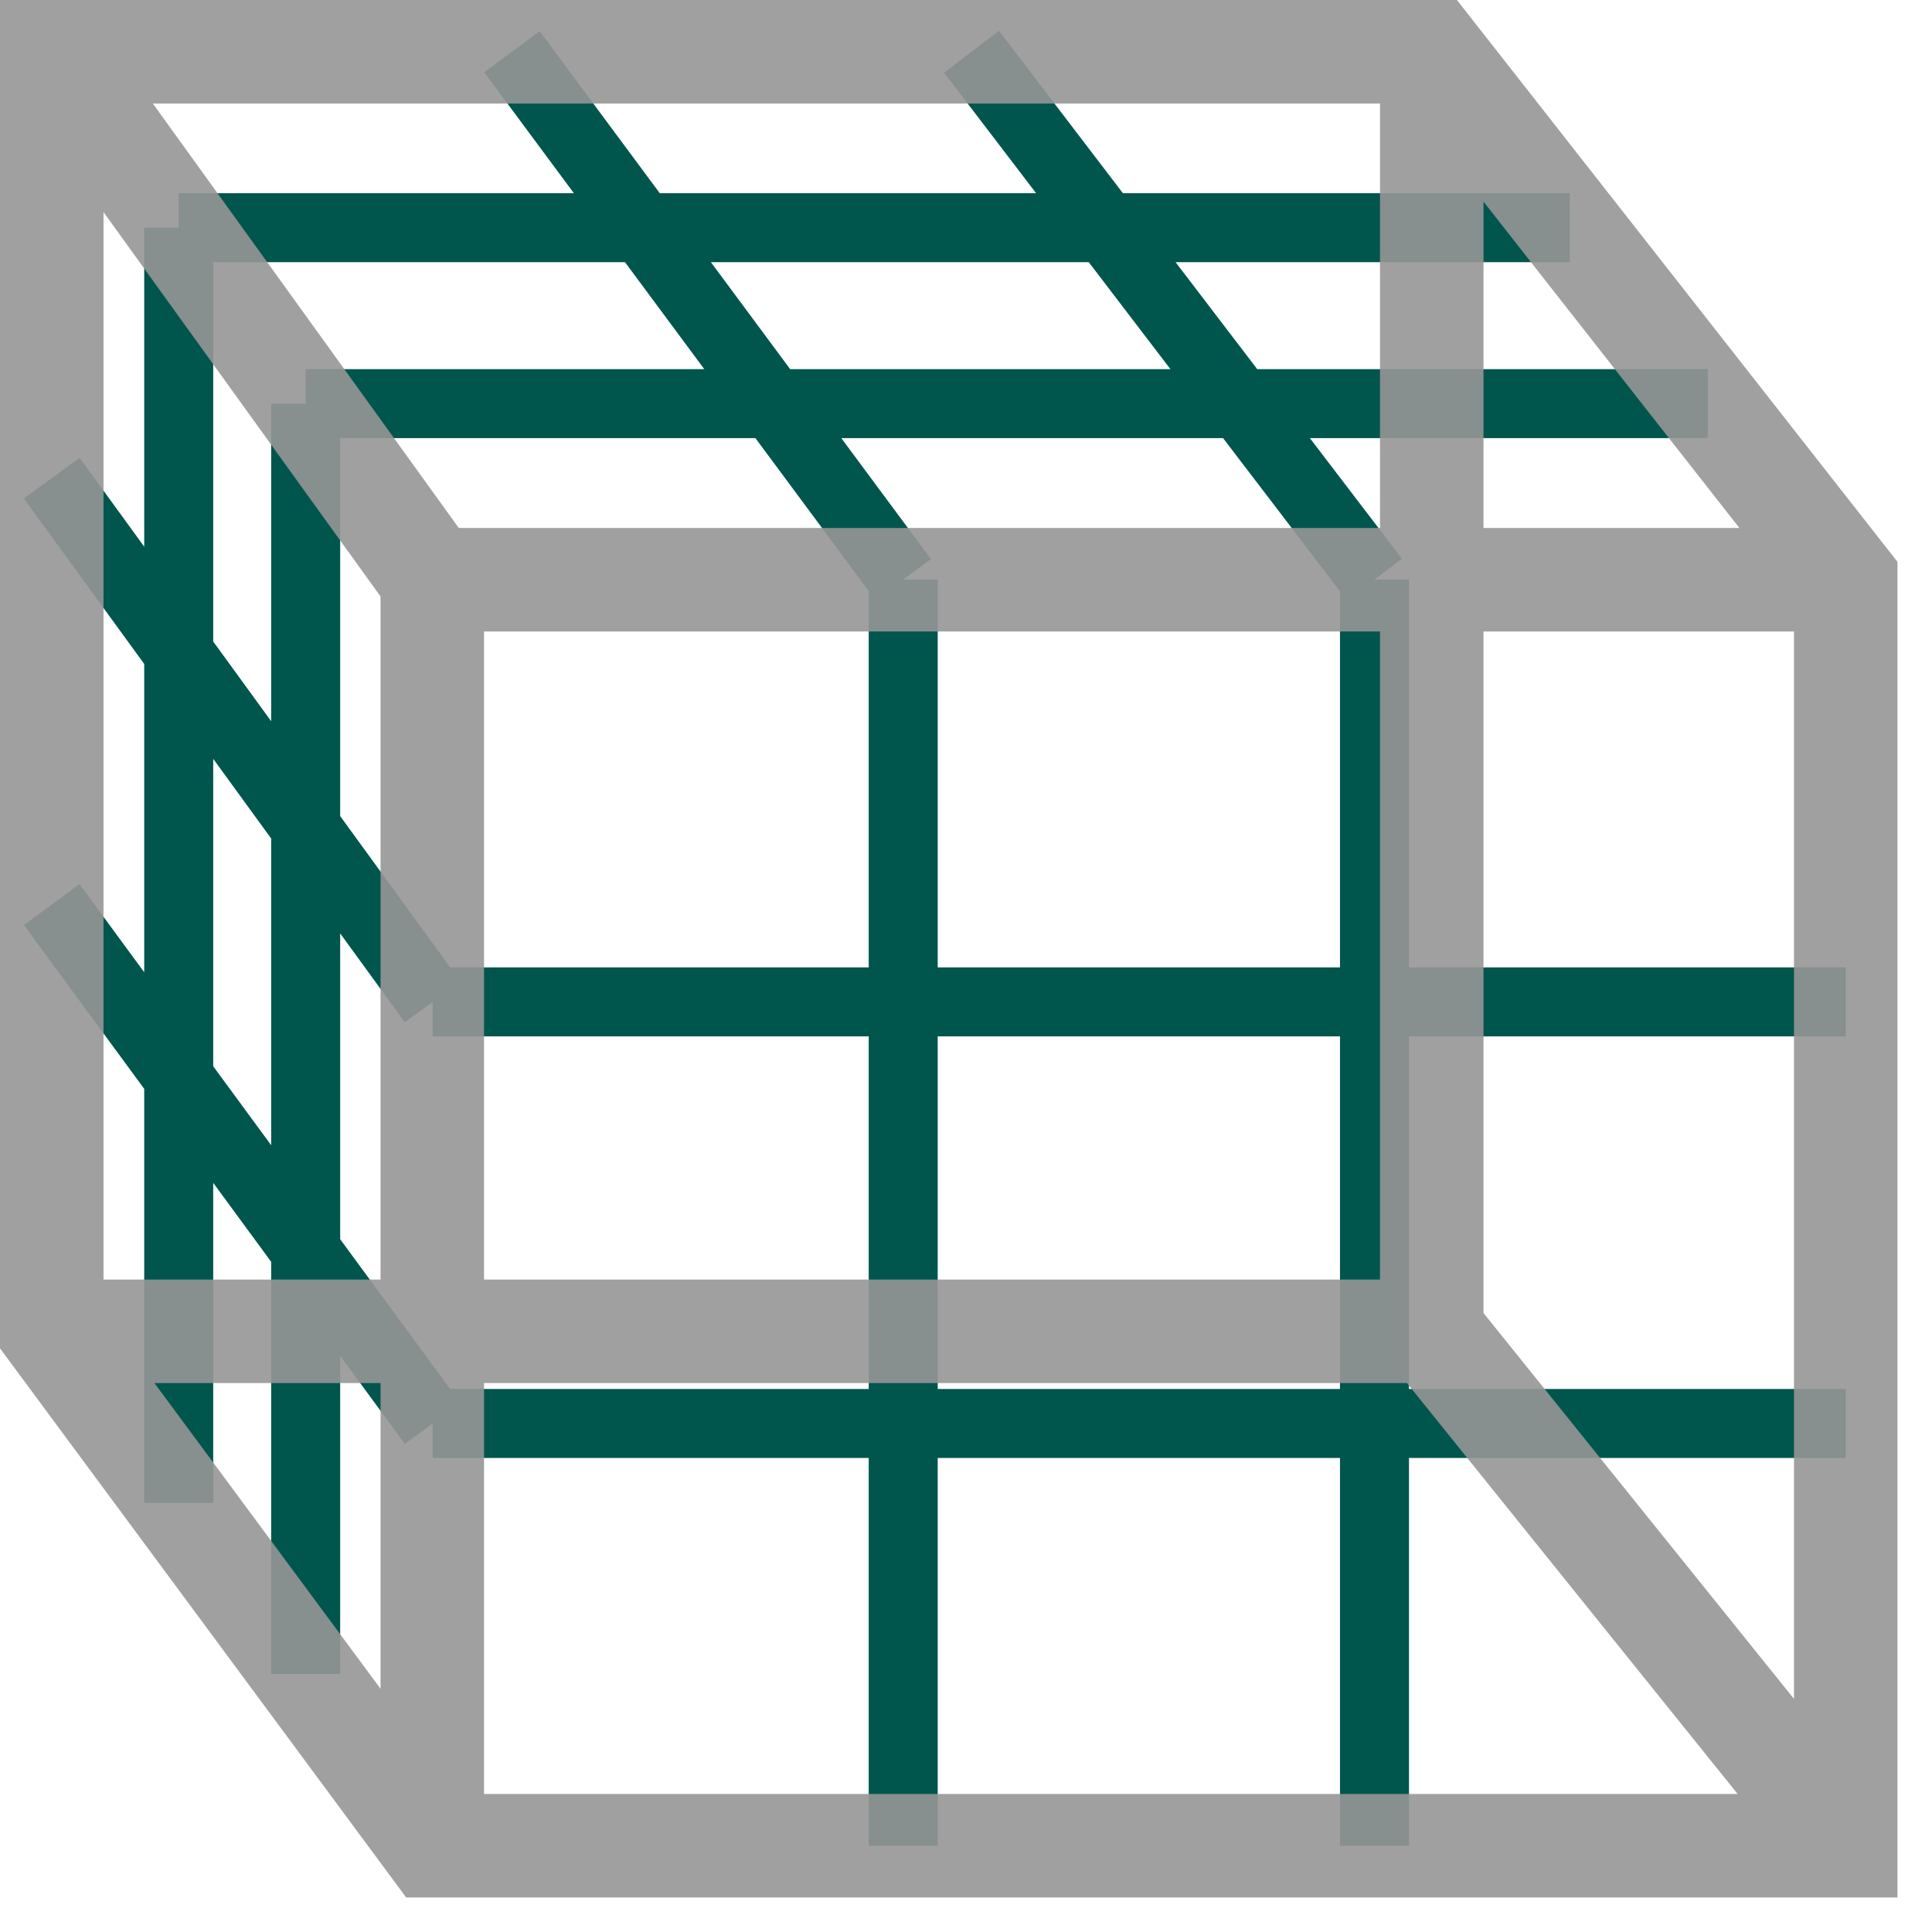
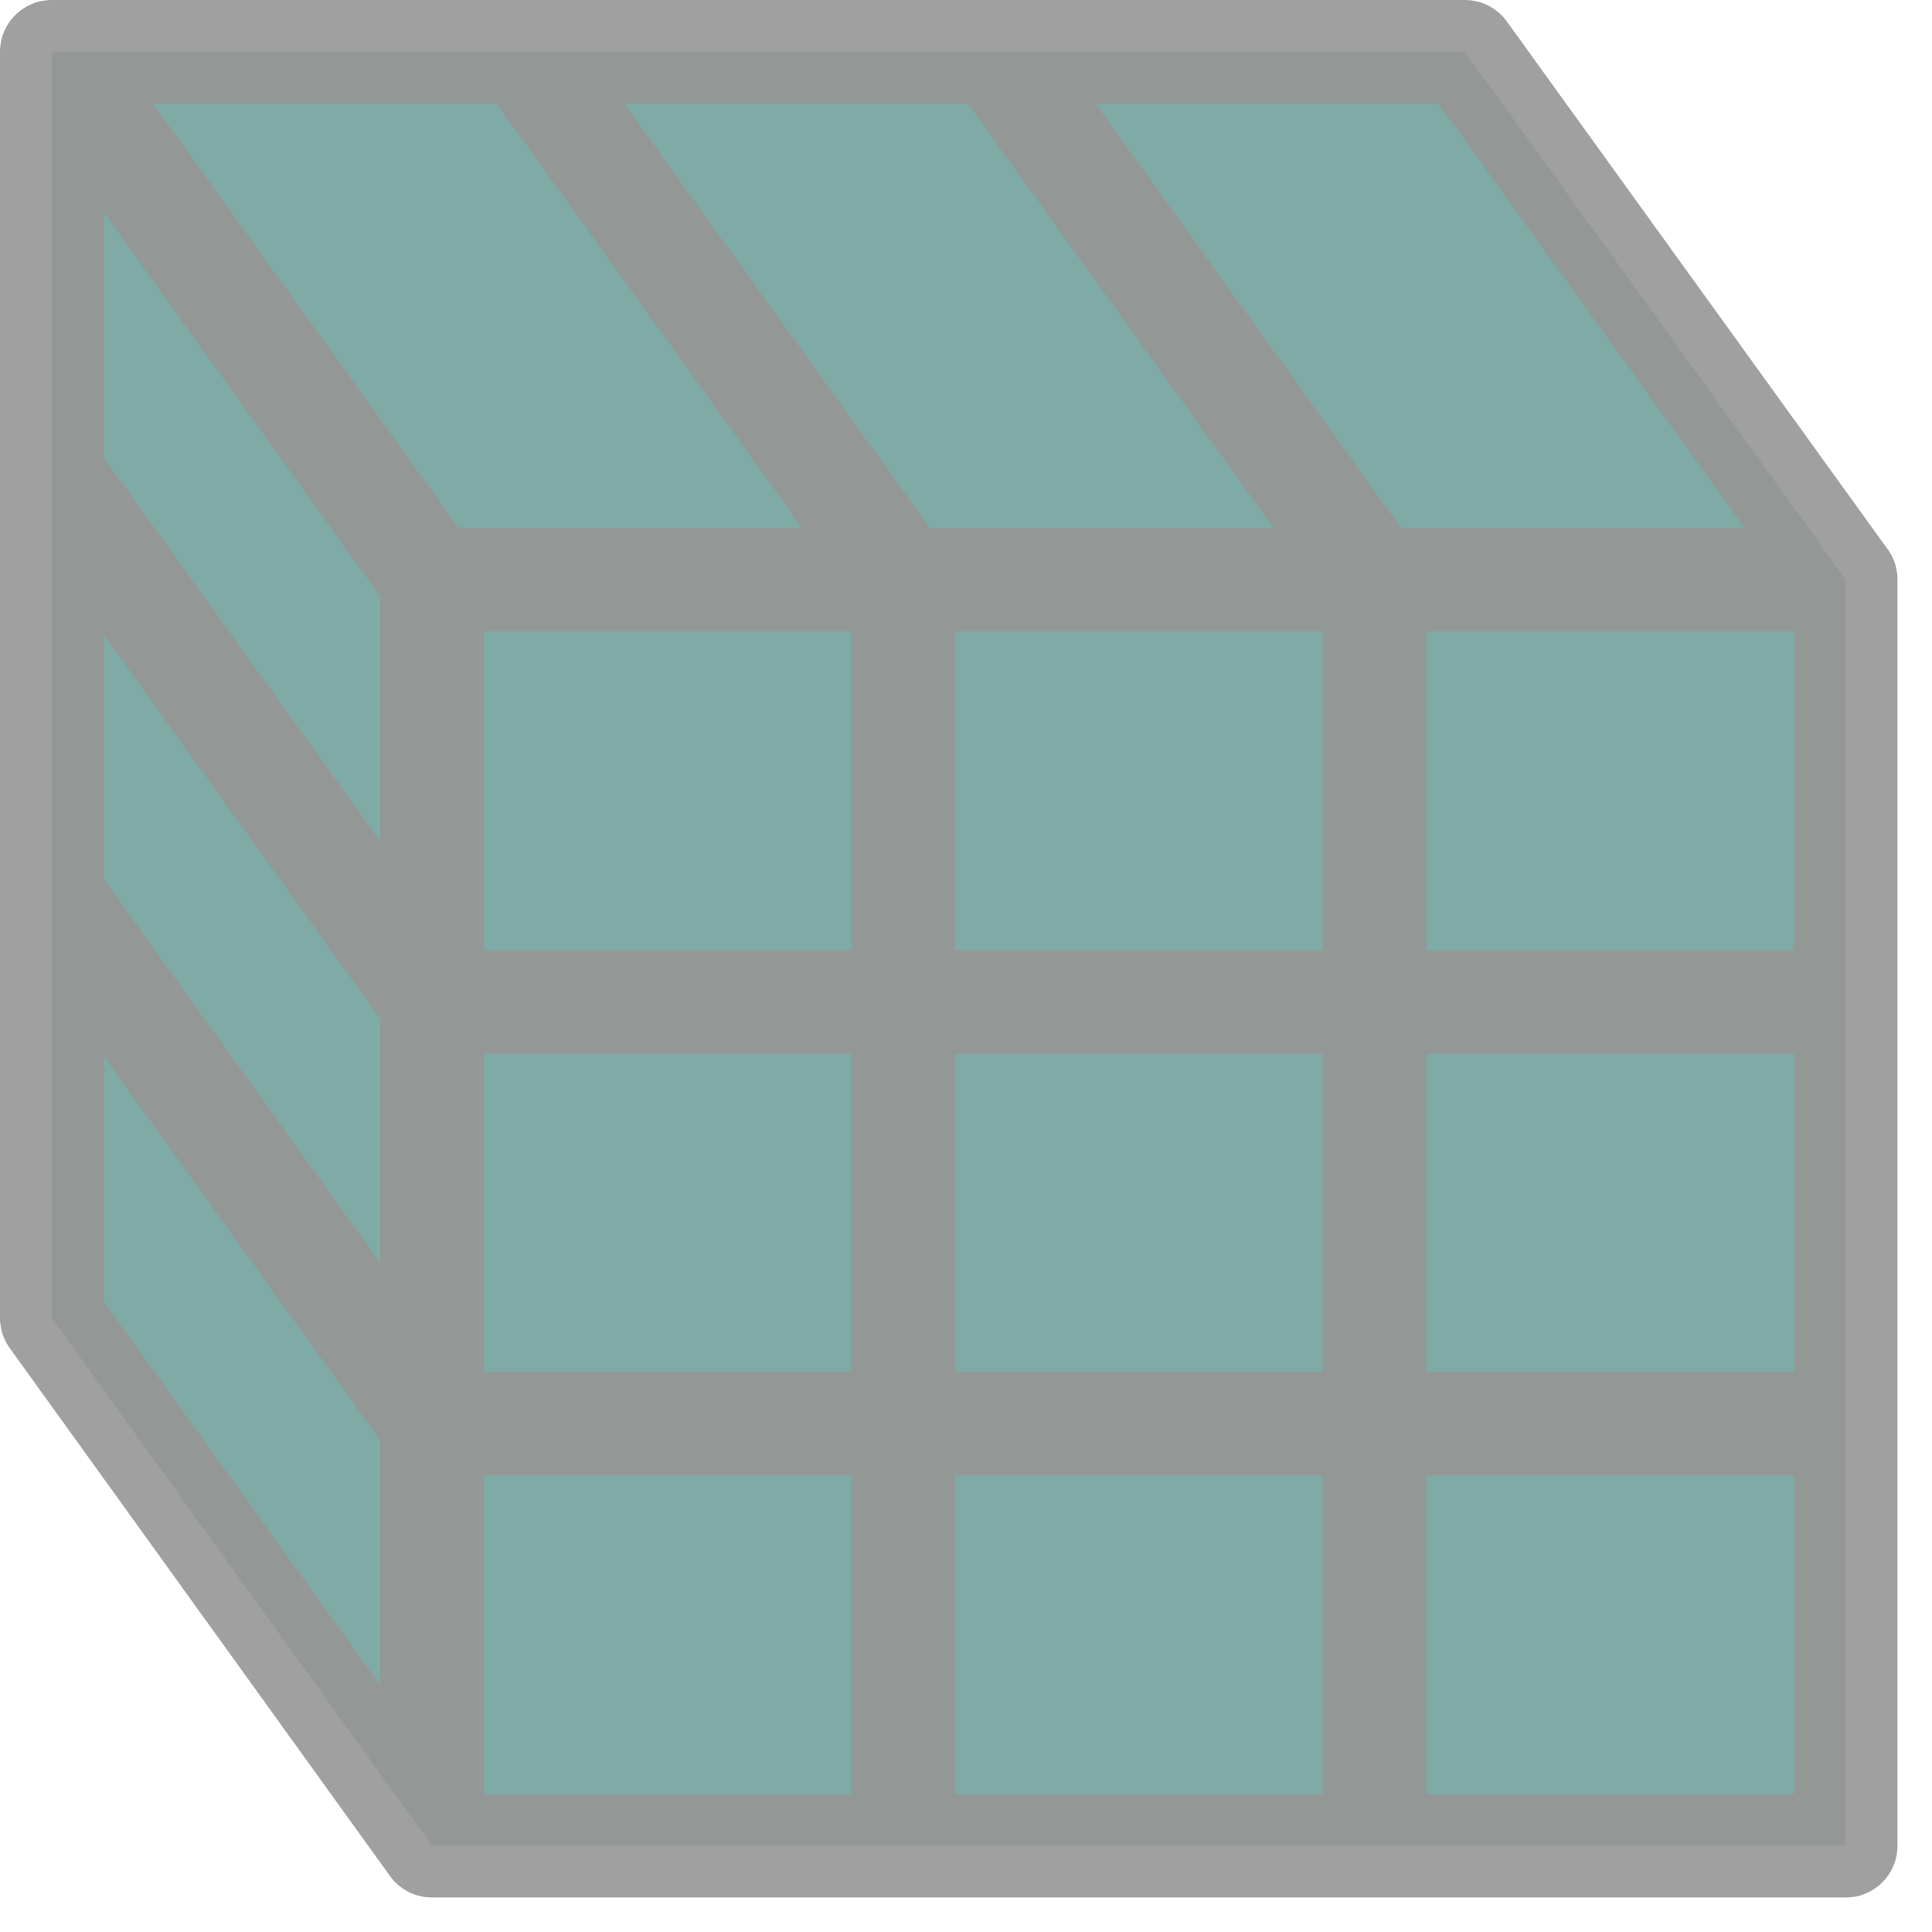
<svg xmlns="http://www.w3.org/2000/svg" width="28" height="28" viewBox="0 0 28 28" fill="none">
-   <path d="M13.09 8.40L13.09 26.75M6.27 14.52L26.75 14.52M19.92 8.40L19.92 26.75M6.27 20.63L26.75 20.63M2.59 3.30L22.75 3.30M7.42 0.75L13.09 8.40M4.43 5.85L24.75 5.85M14.08 0.75L19.92 8.40M2.59 3.30L2.59 21.78M0.75 6.93L6.27 14.52M4.43 5.85L4.43 24.26M0.75 13.11L6.27 20.63" stroke="#00564D" stroke-width="1" />
-   <path d="M26.75 26.75H6.265L0.75 19.294V0.75H20.75L26.75 8.402V26.75ZM26.75 8.402H20.75M6.265 8.402L0.75 0.75M6.265 8.402H20.75M6.265 8.402V19.294M6.265 26.75V19.294M26.75 26.75L20.75 19.294M20.75 0.75V8.402M0.75 19.294H6.265M20.75 19.294V8.402M20.75 19.294H6.265" stroke="#969696" stroke-opacity="0.9" stroke-width="1.5" />
+   <path d="M6.26 8.40L13.09 8.40L13.09 14.52L6.26 14.52ZM6.26 14.52L13.09 14.52L13.09 20.63L6.26 20.63ZM6.26 20.63L13.09 20.63L13.09 26.75L6.26 26.75ZM6.26 8.40L13.09 8.40L7.58 0.75L0.75 0.75ZM13.09 8.40L19.92 8.40L19.92 14.52L13.09 14.52ZM13.09 14.52L19.92 14.52L19.92 20.63L13.09 20.63ZM13.09 20.63L19.92 20.63L19.92 26.75L13.09 26.75ZM13.09 8.40L19.92 8.40L14.41 0.75L7.58 0.75ZM19.92 8.40L26.75 8.40L26.75 14.52L19.92 14.52ZM19.92 14.52L26.75 14.52L26.75 20.63L19.92 20.63ZM19.92 20.63L26.75 20.63L26.75 26.75L19.92 26.75ZM19.92 8.40L26.75 8.40L21.23 0.75L14.41 0.75ZM6.26 8.40L6.26 14.52L0.75 6.87L0.75 0.75ZM6.26 14.52L6.26 20.63L0.75 12.98L0.75 6.87ZM6.26 20.63L6.26 26.75L0.75 19.10L0.75 12.98Z" fill="#00564D" fill-opacity="0.5" />
+   <path d="M6.26 26.75L26.75 26.75L26.75 8.40L21.23 0.75L0.75 0.75L0.75 19.10ZM6.26 8.40L26.75 8.40M6.26 8.40L6.26 26.75M6.26 8.40L0.75 0.75M13.09 8.40L13.09 26.75M13.09 8.40L7.58 0.75M6.26 14.52L26.75 14.52M6.26 14.52L0.75 6.87M19.92 8.40L19.92 26.75M19.92 8.40L14.41 0.75M6.26 20.63L26.75 20.63M6.26 20.63L0.75 12.98" stroke="#969696" stroke-opacity="0.9" stroke-width="1.5" stroke-linejoin="round" />
</svg>
